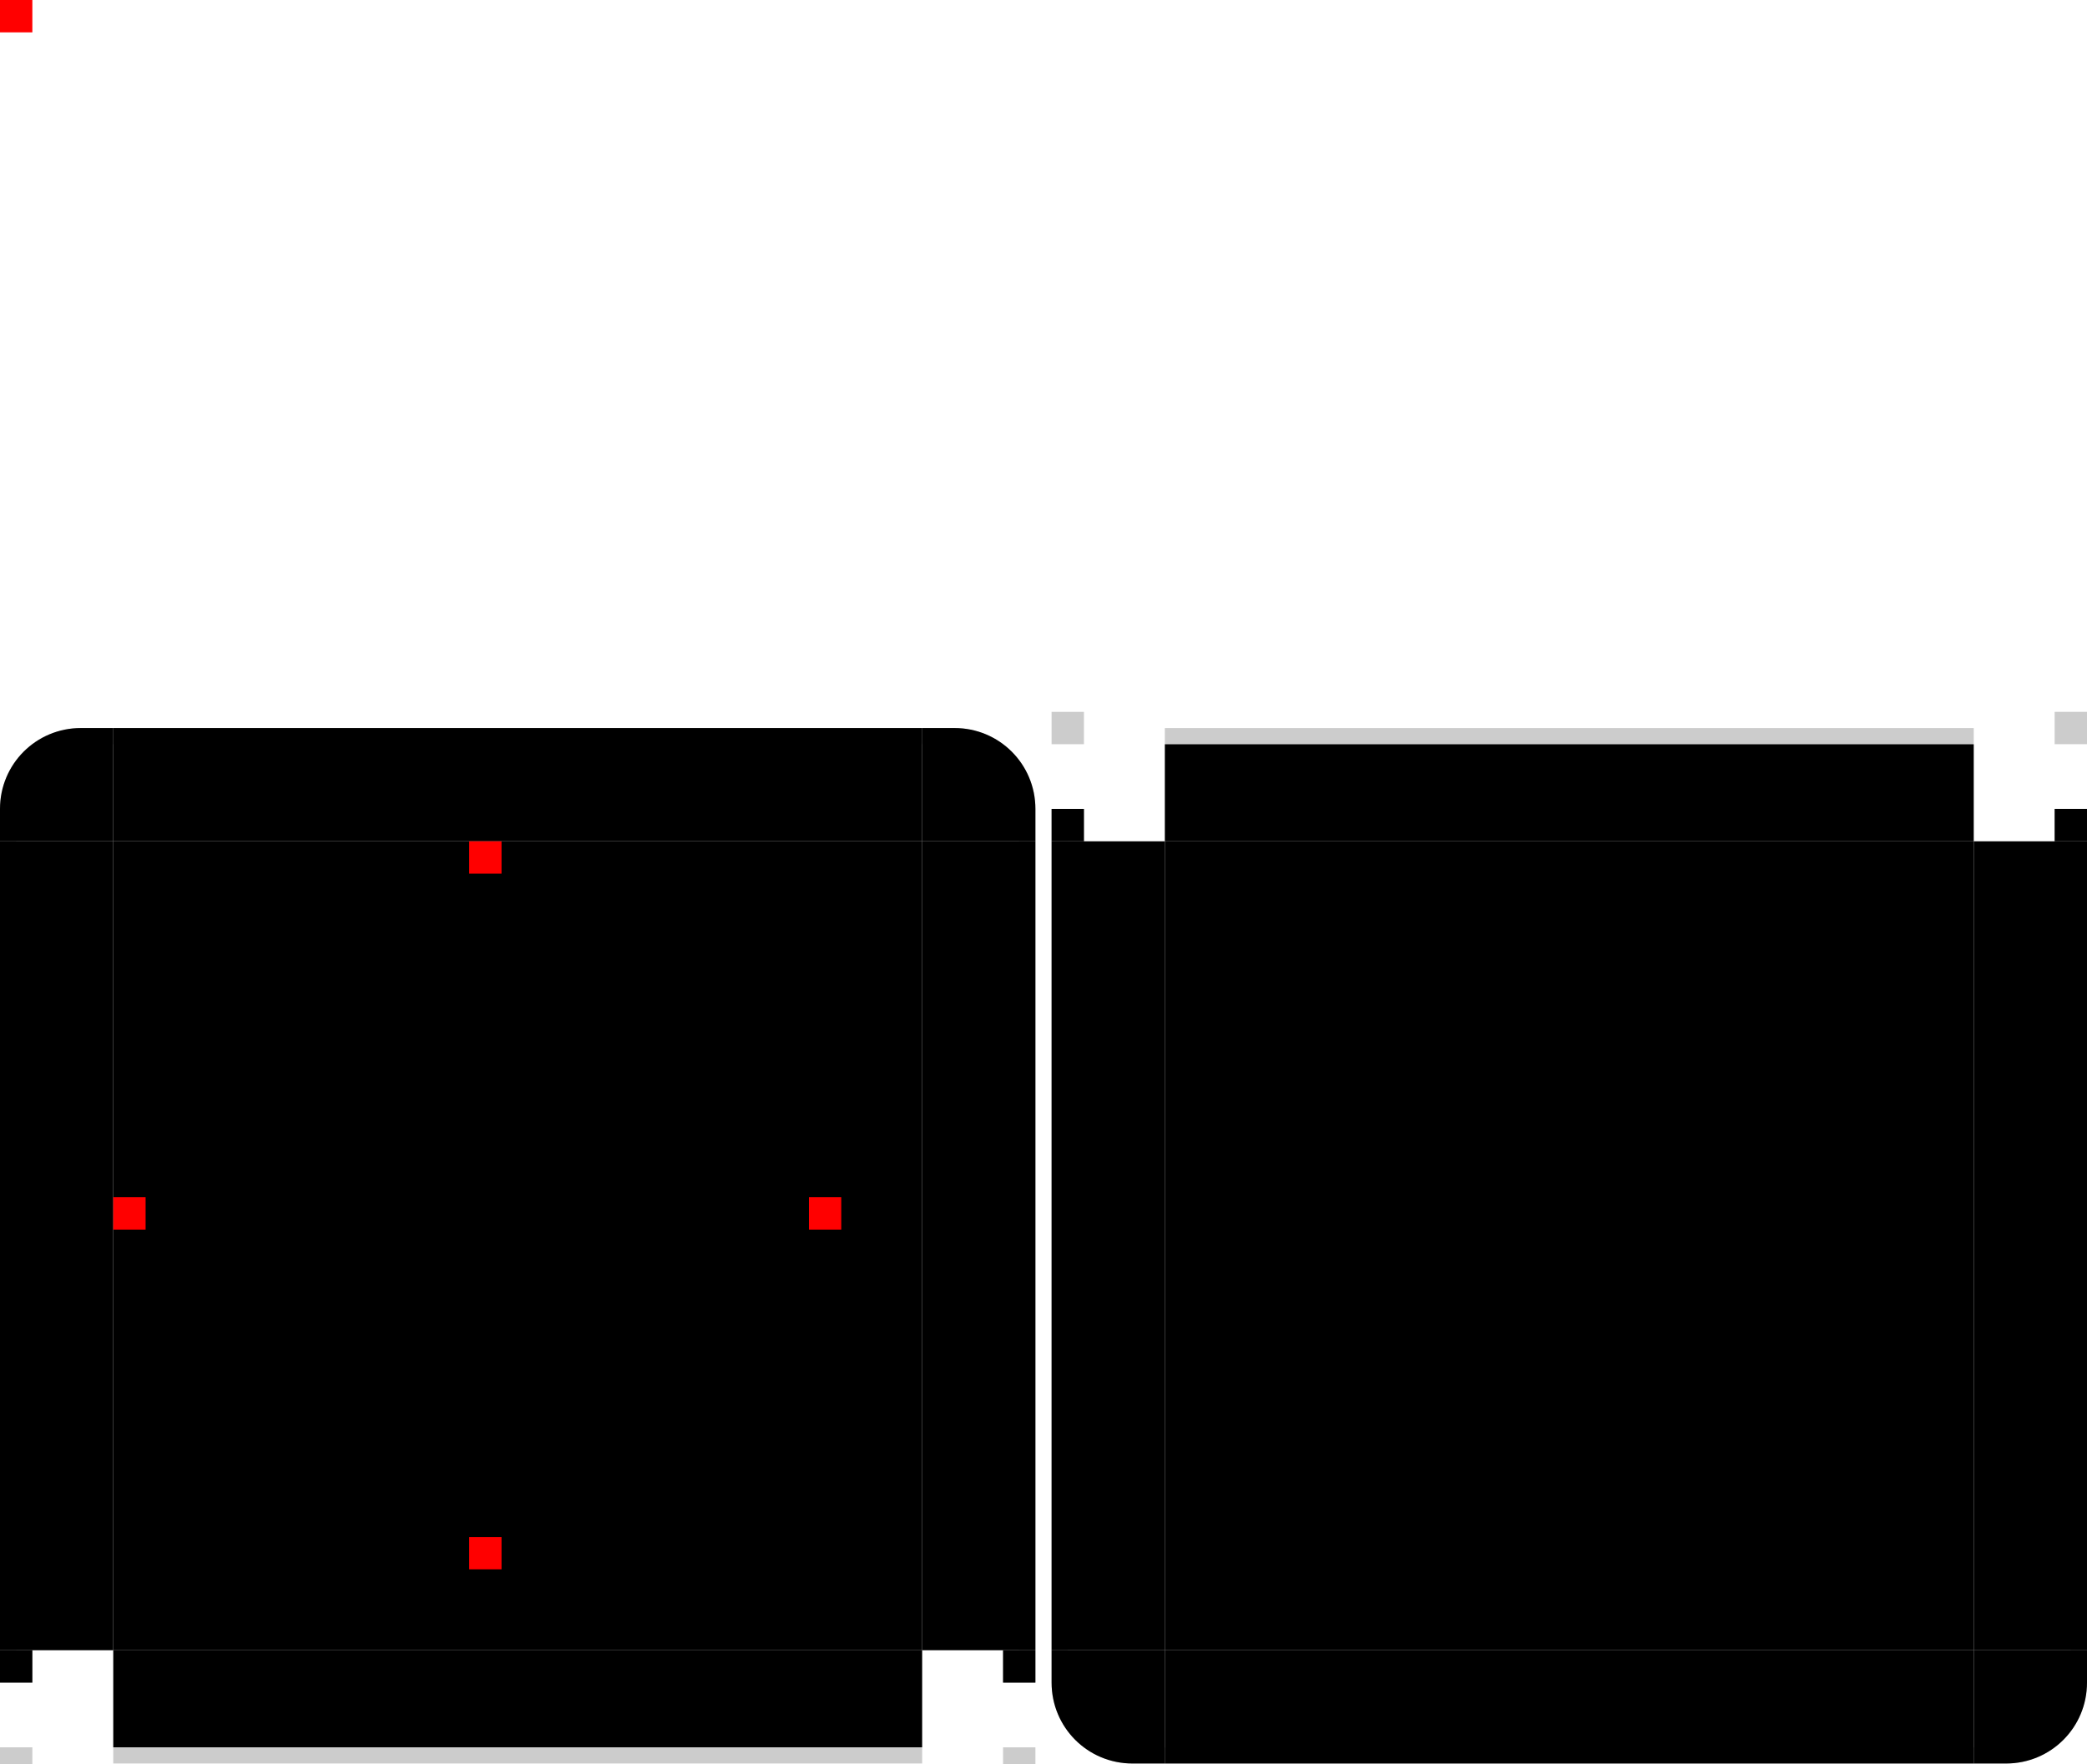
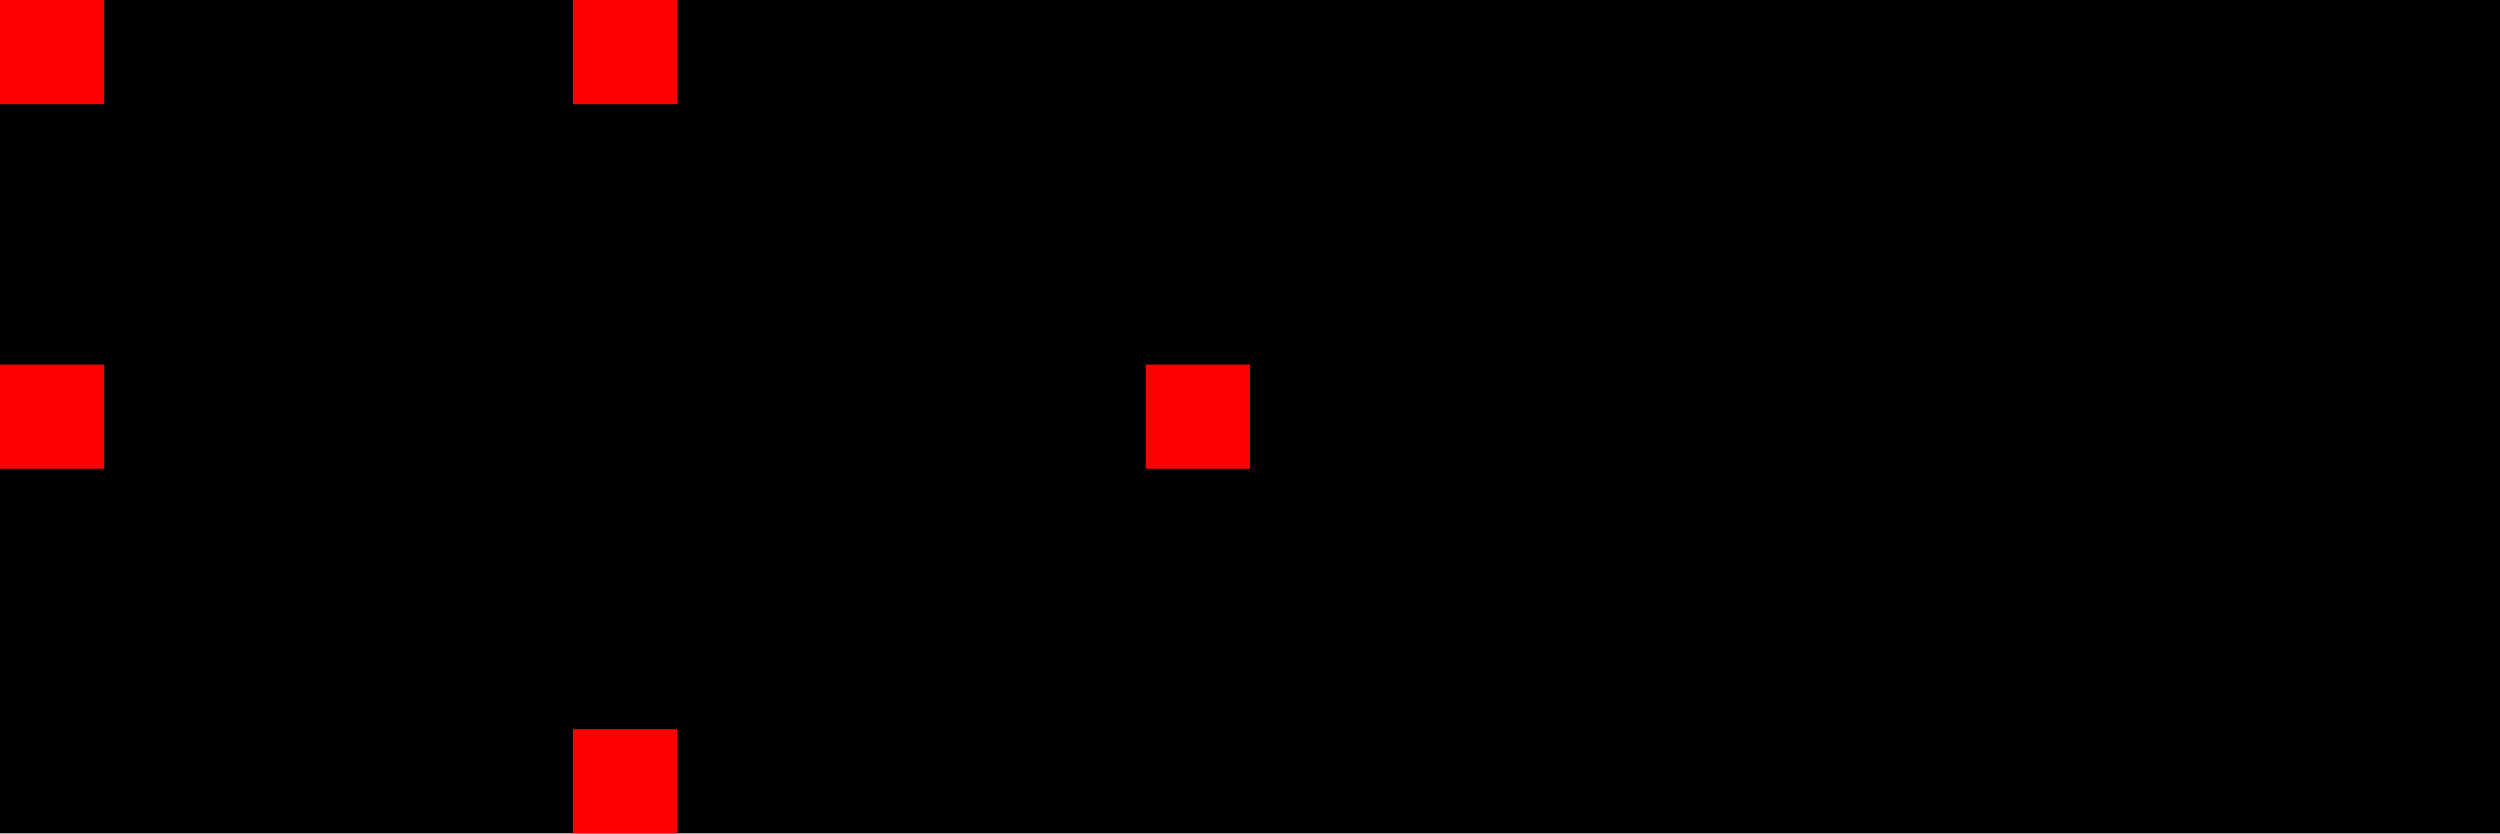
- <svg xmlns="http://www.w3.org/2000/svg" width="129" height="109" version="1">
-   <rect id="footer-center" style="fill:#000000" width="50" height="50" x="72" y="-102" transform="scale(1,-1)" />
-   <g id="footer-left" transform="matrix(1,0,0,-1,55,119.0001)">
-     <path style="fill:#000000" d="m 10,17 v 50 l 7,10e-6 v -50 z" />
-     <path style="opacity:0.2" d="m 10,17 v 50 h 1 V 17 Z" />
-   </g>
-   <g id="footer-right" transform="matrix(1,0,0,-1,55,119.0001)">
-     <path style="fill:#000000" d="m 74,17 v 50 l -7,1e-5 v -50 z" />
-     <path style="opacity:0.2" d="m 73,17 v 50 h 1 V 17 Z" />
-   </g>
-   <g id="footer-top" transform="matrix(1,0,0,-1,65,153.939)">
-     <path style="fill:#000000" d="m 7,107.939 h 50 v -6 H 7 Z" />
-     <path style="opacity:0.2" d="m 7,107.939 v 1 h 50 v -1 z" />
-   </g>
-   <g id="footer-bottom" transform="matrix(1,0,0,-1,55,119.0001)">
-     <path style="fill:#000000" d="m 17,10 h 50 v 7 h -50 z" />
-     <path style="opacity:0.2" d="m 17,10 v 1 h 50 v -1 z" />
-   </g>
-   <g id="footer-bottomright" transform="matrix(1,0,0,-1,55,119.0001)">
-     <path style="fill:#000000" d="m 67,10 v 7 h 7 v -2 c 0,-2.77 -2.23,-5 -5,-5 z" />
-     <path style="opacity:0.2" d="m 67,10 v 1 h 2 c 2.233,0 4,1.767 4,4 v 2 h 1 v -2 c 0,-2.77 -2.23,-5 -5,-5 z" />
-   </g>
-   <g id="footer-bottomleft" transform="matrix(1,0,0,-1,55,119.0001)">
-     <path style="fill:#000000" d="m 17,10 v 7 h -7 v -2 c 0,-2.77 2.23,-5 5,-5 z" />
-     <path style="opacity:0.2" d="m 15,10 c -2.77,0 -5,2.23 -5,5 v 2 h 1 v -2 c 0,-2.233 1.767,-4 4,-4 h 2 v -1 z" />
-   </g>
-   <g id="footer-topleft" transform="matrix(1,0,0,-1,65,153.939)">
-     <rect style="fill:#000000" width="2" height="2" x="0" y="101.94" />
-     <rect style="opacity:0.2" width="2" height="2" x="0" y="107.94" />
-     <rect style="opacity:0.2" width="2" height="2" x="0" y="101.94" />
-   </g>
-   <g id="footer-topright" transform="rotate(180,64.5,76.96901)">
-     <rect style="fill:#000000" width="2" height="2" x="0" y="101.94" />
-     <rect style="opacity:0.2" width="2" height="2" x="0" y="107.94" />
-     <rect style="opacity:0.2" width="2" height="2" x="0" y="101.94" />
-   </g>
-   <rect id="header-center" style="fill:#000000" width="50" height="50" x="7" y="52" />
-   <g id="header-left" transform="translate(-10,34.99892)">
-     <path style="fill:#000000" d="m 10,17 v 50 l 7,10e-6 v -50 z" />
-     <path style="opacity:0.2" d="m 10,17 v 50 h 1 V 17 Z" />
-   </g>
-   <g id="header-right" transform="translate(-10,34.99892)">
-     <path style="fill:#000000" d="m 74,17 v 50 l -7,1e-5 v -50 z" />
-     <path style="opacity:0.2" d="m 73,17 v 50 h 1 V 17 Z" />
-   </g>
-   <g id="header-bottom" transform="translate(0,0.05999464)">
-     <path style="fill:#000000" d="m 7,107.939 h 50 v -6 H 7 Z" />
-     <path style="opacity:0.2" d="m 7,107.939 v 1 h 50 v -1 z" />
-   </g>
-   <g id="header-top" transform="translate(-10,34.99892)">
-     <path style="fill:#000000" d="m 17,10 h 50 v 7 h -50 z" />
-     <path style="opacity:0.2" d="m 17,10 v 1 h 50 v -1 z" />
-   </g>
-   <g id="header-topright" transform="translate(-10,34.99892)">
-     <path style="fill:#000000" d="m 67,10 v 7 h 7 v -2 c 0,-2.77 -2.23,-5 -5,-5 z" />
-     <path style="opacity:0.2" d="m 67,10 v 1 h 2 c 2.233,0 4,1.767 4,4 v 2 h 1 v -2 c 0,-2.77 -2.23,-5 -5,-5 z" />
-   </g>
-   <g id="header-topleft" transform="translate(-10,34.99892)">
-     <path style="fill:#000000" d="m 17,10 v 7 h -7 v -2 c 0,-2.77 2.23,-5 5,-5 z" />
-     <path style="opacity:0.2" d="m 15,10 c -2.77,0 -5,2.23 -5,5 v 2 h 1 v -2 c 0,-2.233 1.767,-4 4,-4 h 2 v -1 z" />
-   </g>
-   <rect id="hint-top-margin" style="fill:#ff0000" width="2" height="2" x="29" y="52" />
-   <rect id="hint-bottom-margin" style="fill:#ff0000" width="2" height="2" x="29" y="95" />
-   <rect id="hint-left-margin" style="fill:#ff0000" width="2" height="2" x="7" y="74" />
-   <rect id="hint-right-margin" style="fill:#ff0000" width="2" height="2" x="50" y="74" />
-   <rect id="hint-tile-center" style="fill:#ff0000" width="2" height="2" x="0" y="0" />
-   <g id="header-bottomleft" transform="translate(0,0.05999464)">
-     <rect style="fill:#000000" width="2" height="2" x="0" y="101.94" />
-     <rect style="opacity:0.2" width="2" height="2" x="0" y="107.94" />
-     <rect style="opacity:0.2" width="2" height="2" x="0" y="101.94" />
-   </g>
-   <g id="header-bottomright" transform="matrix(-1,0,0,1,64,0.06099464)">
-     <rect style="fill:#000000" width="2" height="2" x="0" y="101.94" />
-     <rect style="opacity:0.2" width="2" height="2" x="0" y="107.94" />
-     <rect style="opacity:0.2" width="2" height="2" x="0" y="101.94" />
-   </g>
+ <svg xmlns="http://www.w3.org/2000/svg" width="96" height="32" version="1">
+   <rect id="header-center" style="fill:#000000" width="48" height="32" x="0" y="0" />
+   <rect id="footer-center" style="fill:#000000" width="48" height="32" x="48" y="0" />
+   <rect id="hint-tile-center" style="fill:#ff0000" width="4" height="4" x="0" y="0" />
+   <rect id="hint-top-margin" style="fill:#ff0000" width="4" height="4" x="22" y="0" />
+   <rect id="hint-right-margin" style="fill:#ff0000" width="4" height="4" x="44" y="14" />
+   <rect id="hint-left-margin" style="fill:#ff0000" width="4" height="4" x="0" y="14" />
+   <rect id="hint-bottom-margin" style="fill:#ff0000" width="4" height="4" x="22" y="28" />
</svg>
